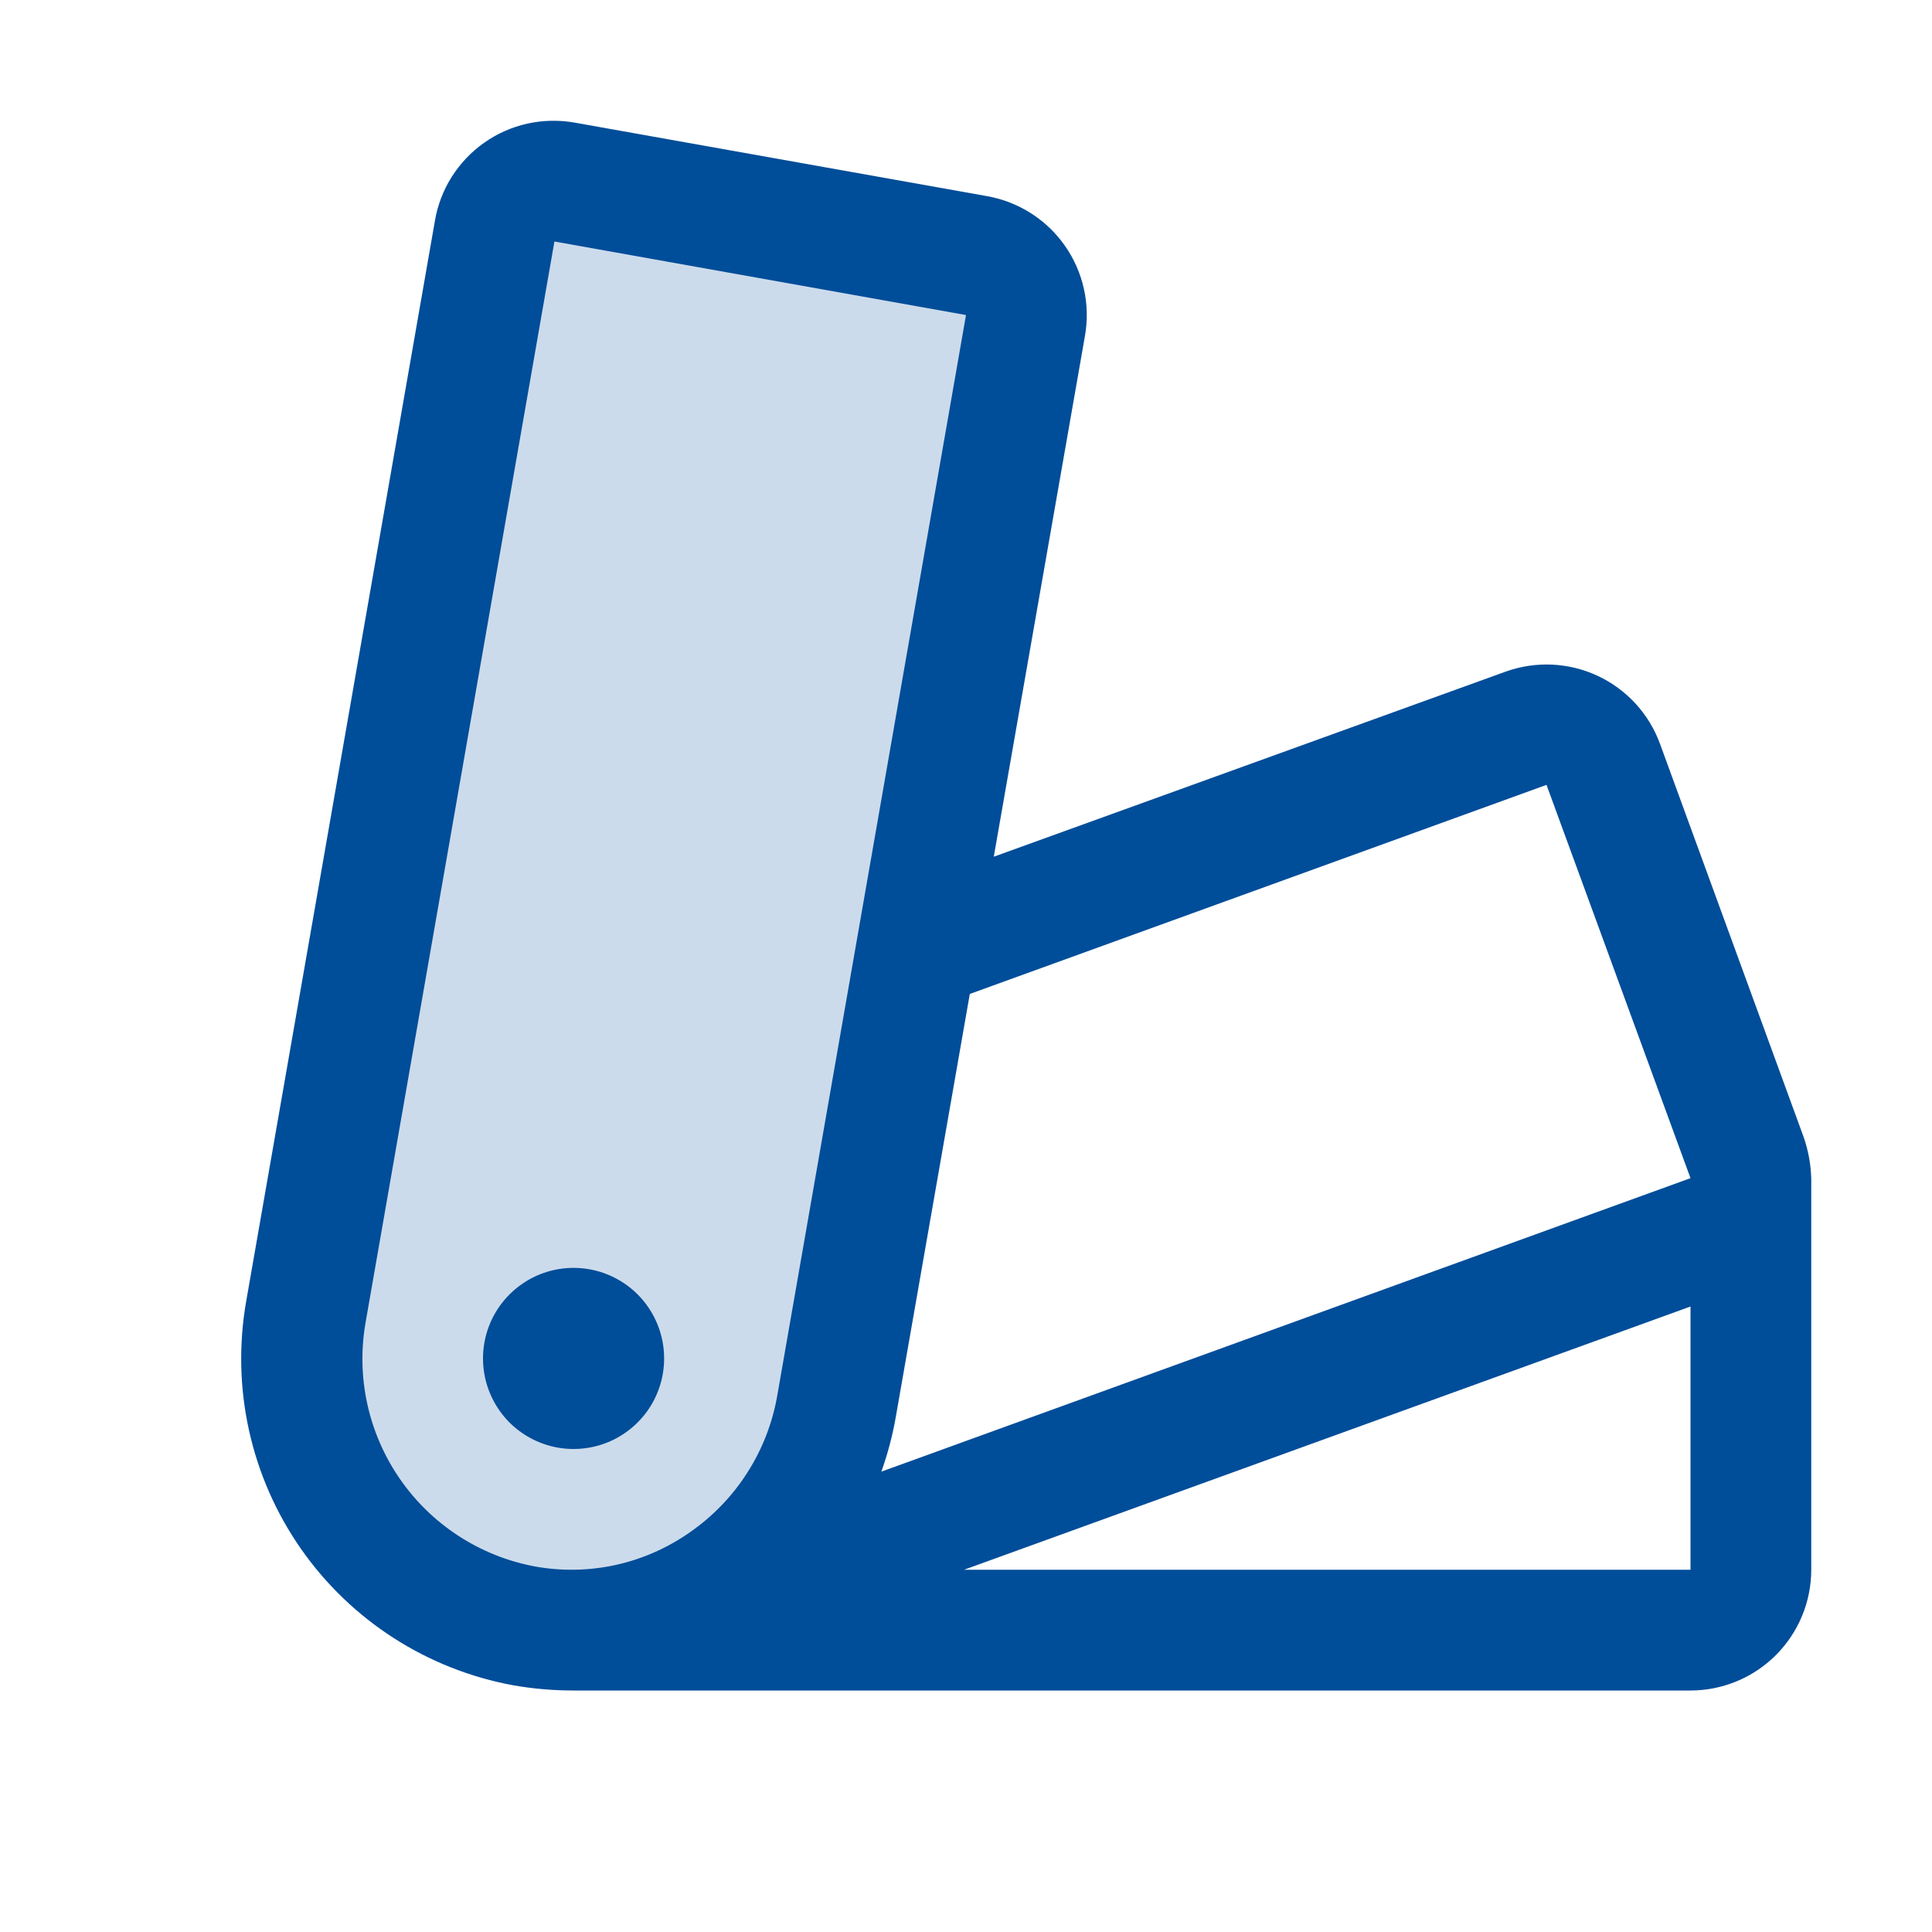
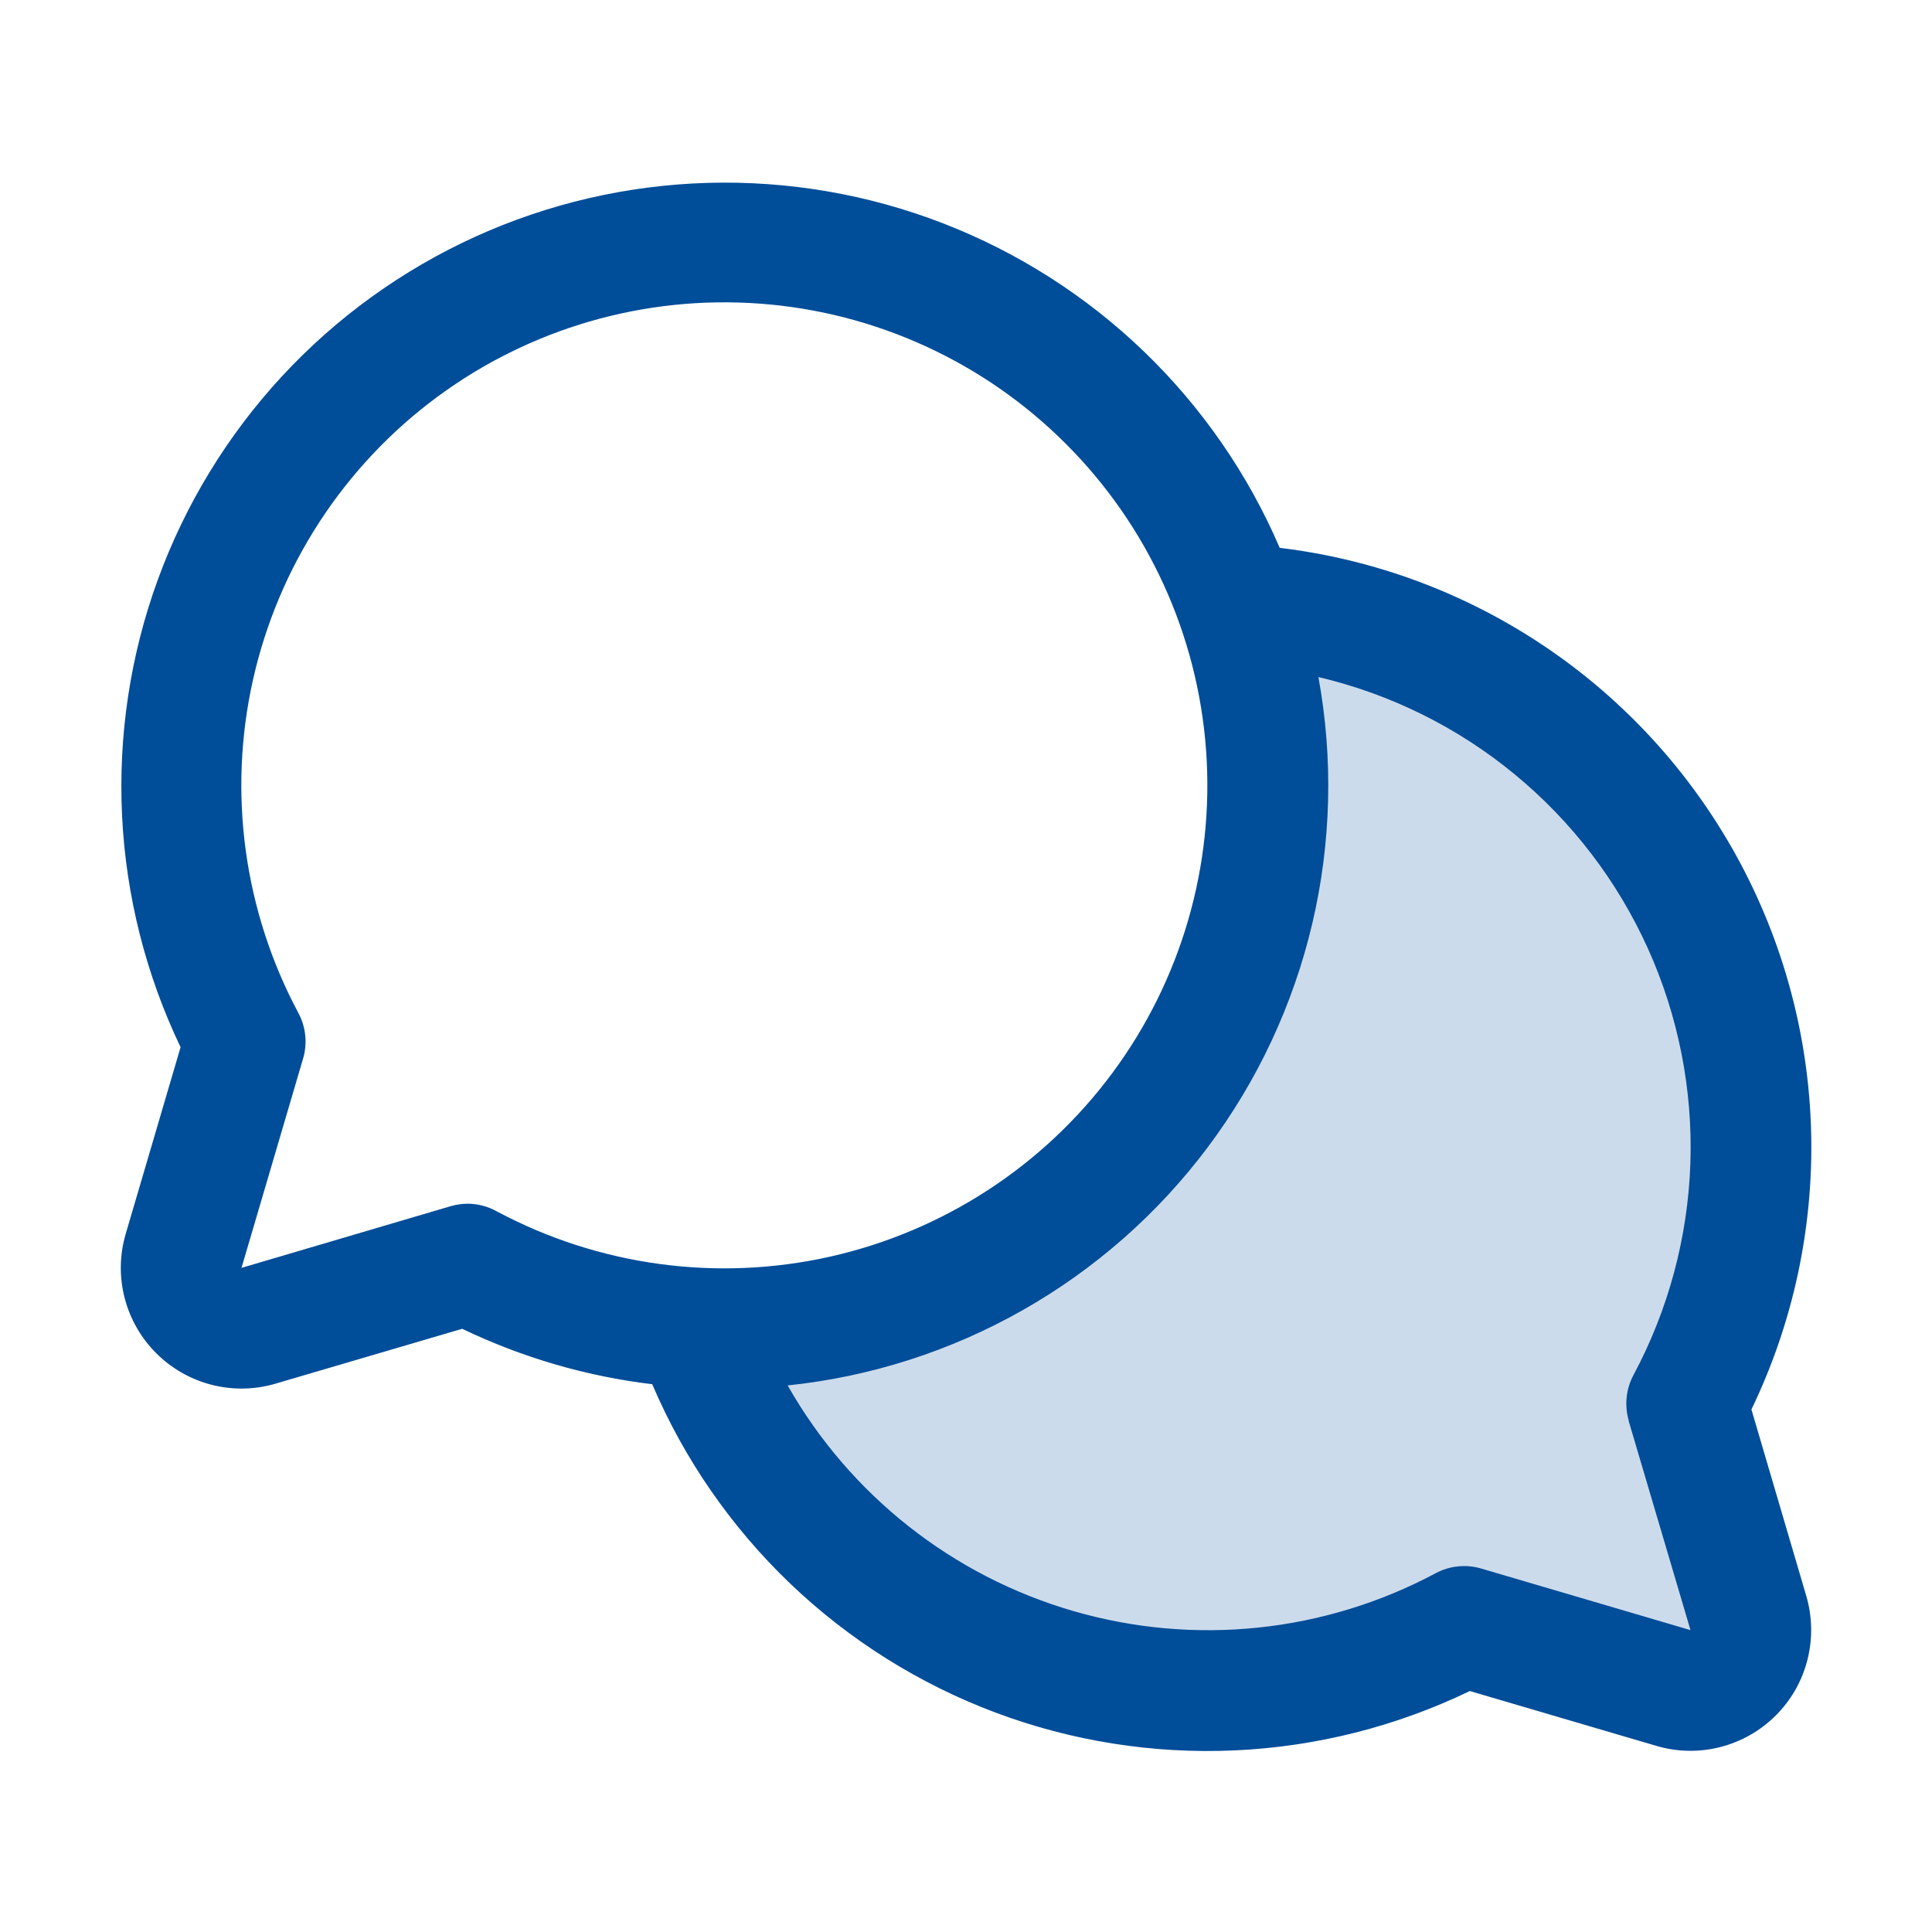
<svg xmlns="http://www.w3.org/2000/svg" preserveAspectRatio="none" overflow="visible" style="display: block;" width="32" height="32" viewBox="0 0 32 32" fill="none">
-   <g id="Swatches">
-     <path id="Vector" opacity="0.2" d="M16.985 5.389L13.86 23.281C13.762 23.861 13.55 24.415 13.236 24.913C12.923 25.41 12.515 25.84 12.035 26.18C11.554 26.519 11.012 26.76 10.438 26.889C9.865 27.018 9.272 27.032 8.693 26.931C7.523 26.717 6.486 26.048 5.808 25.071C5.129 24.094 4.866 22.888 5.074 21.717L8.199 3.826C8.245 3.567 8.391 3.336 8.606 3.184C8.822 3.033 9.088 2.972 9.348 3.015L16.181 4.231C16.441 4.279 16.671 4.427 16.822 4.644C16.972 4.861 17.031 5.129 16.985 5.389Z" fill="#004D99" />
-     <path id="Vector_2" d="M11 22.5C11 22.797 10.912 23.087 10.747 23.334C10.582 23.58 10.348 23.772 10.074 23.886C9.8 23.999 9.498 24.029 9.207 23.971C8.916 23.913 8.649 23.77 8.439 23.561C8.23 23.351 8.087 23.084 8.029 22.793C7.971 22.502 8.001 22.2 8.114 21.926C8.228 21.652 8.42 21.418 8.667 21.253C8.913 21.088 9.203 21 9.5 21C9.898 21 10.279 21.158 10.561 21.439C10.842 21.721 11 22.102 11 22.5ZM30 19.524V26C30 26.53 29.789 27.039 29.414 27.414C29.039 27.789 28.53 28 28 28H9.5C9.167 28 8.835 27.972 8.508 27.915C7.078 27.654 5.809 26.838 4.979 25.645C4.149 24.451 3.826 22.978 4.079 21.546L7.204 3.655C7.248 3.397 7.343 3.149 7.483 2.928C7.624 2.706 7.806 2.514 8.021 2.363C8.235 2.212 8.477 2.105 8.733 2.048C8.989 1.991 9.254 1.985 9.513 2.03L16.355 3.25C16.876 3.344 17.338 3.64 17.641 4.074C17.943 4.508 18.062 5.044 17.97 5.565L16.46 14.19L24.936 11.125C25.433 10.946 25.981 10.97 26.46 11.193C26.939 11.416 27.31 11.819 27.493 12.315L29.875 18.836C29.952 19.058 29.994 19.29 30 19.524ZM12.875 23.109L16 5.218L9.183 4L6.058 21.888C5.894 22.797 6.098 23.735 6.623 24.495C7.149 25.256 7.954 25.777 8.863 25.946C9.307 26.026 9.764 26.017 10.205 25.919C10.646 25.821 11.063 25.636 11.433 25.375C11.811 25.112 12.134 24.776 12.381 24.387C12.629 23.998 12.797 23.563 12.875 23.109ZM14.598 24.375L28 19.514L25.615 13L16.063 16.463L14.84 23.453C14.786 23.767 14.705 24.075 14.598 24.375ZM28 21.64L15.968 26H28V21.64Z" fill="#004D99" />
+   <g id="ChatsCircle">
+     <path id="Vector" opacity="0.2" d="M28.957 26.716C29.008 26.889 29.011 27.071 28.967 27.245C28.922 27.419 28.832 27.578 28.705 27.705C28.578 27.832 28.419 27.922 28.245 27.967C28.071 28.011 27.889 28.008 27.716 27.957L24.25 26.938C23.105 27.55 21.841 27.907 20.545 27.985C19.249 28.064 17.951 27.861 16.741 27.39C15.53 26.92 14.436 26.194 13.533 25.261C12.63 24.328 11.939 23.211 11.508 21.986C11.671 21.995 11.835 22 12 22C13.438 22 14.856 21.655 16.134 20.995C17.412 20.334 18.513 19.377 19.344 18.203C20.176 17.029 20.714 15.673 20.914 14.248C21.113 12.824 20.968 11.372 20.491 10.015C22.003 10.097 23.47 10.559 24.756 11.359C26.041 12.158 27.105 13.269 27.847 14.589C28.589 15.908 28.987 17.394 29.003 18.908C29.018 20.422 28.652 21.915 27.938 23.25L28.957 26.716Z" fill="#004D99" />
+     <path id="Vector_2" d="M29.009 23.345C29.7 21.912 30.039 20.334 29.998 18.744C29.957 17.154 29.537 15.596 28.773 14.2C28.009 12.805 26.923 11.611 25.605 10.72C24.287 9.828 22.776 9.264 21.196 9.074C20.671 7.852 19.907 6.747 18.949 5.824C17.991 4.901 16.858 4.178 15.617 3.698C14.377 3.218 13.053 2.991 11.723 3.029C10.393 3.067 9.085 3.37 7.873 3.92C6.662 4.471 5.573 5.257 4.67 6.233C3.766 7.21 3.067 8.357 2.612 9.607C2.157 10.857 1.957 12.185 2.022 13.514C2.087 14.843 2.417 16.145 2.991 17.345L2.083 20.434C1.981 20.779 1.974 21.144 2.063 21.493C2.152 21.841 2.333 22.159 2.587 22.413C2.841 22.667 3.159 22.848 3.507 22.937C3.856 23.026 4.221 23.019 4.566 22.917L7.655 22.009C8.647 22.485 9.71 22.796 10.803 22.927C11.333 24.171 12.111 25.294 13.088 26.229C14.065 27.163 15.221 27.89 16.487 28.365C17.753 28.84 19.102 29.053 20.452 28.992C21.803 28.931 23.127 28.596 24.345 28.009L27.434 28.917C27.778 29.019 28.144 29.026 28.492 28.937C28.84 28.848 29.158 28.668 29.413 28.413C29.667 28.159 29.848 27.842 29.936 27.494C30.025 27.145 30.019 26.78 29.918 26.435L29.009 23.345ZM7.75 19.937C7.654 19.938 7.559 19.951 7.468 19.977L4 21L5.021 17.53C5.094 17.279 5.066 17.01 4.943 16.78C4.038 15.088 3.771 13.128 4.191 11.256C4.612 9.384 5.69 7.725 7.231 6.582C8.772 5.439 10.672 4.888 12.585 5.029C14.499 5.17 16.298 5.994 17.654 7.351C19.011 8.707 19.835 10.506 19.976 12.419C20.117 14.333 19.566 16.233 18.423 17.774C17.28 19.315 15.621 20.393 13.749 20.814C11.877 21.234 9.917 20.967 8.225 20.062C8.08 19.982 7.916 19.939 7.75 19.937ZM26.974 23.529L28 27L24.53 25.979C24.279 25.906 24.01 25.934 23.78 26.057C21.939 27.041 19.786 27.266 17.781 26.685C15.776 26.104 14.077 24.763 13.046 22.947C14.415 22.805 15.74 22.38 16.938 21.701C18.135 21.022 19.18 20.103 20.005 19.001C20.831 17.899 21.419 16.639 21.735 15.299C22.05 13.959 22.085 12.568 21.837 11.214C23.03 11.495 24.143 12.046 25.089 12.826C26.035 13.605 26.789 14.591 27.294 15.709C27.798 16.826 28.039 18.044 27.998 19.269C27.956 20.494 27.634 21.693 27.056 22.774C26.932 23.005 26.904 23.276 26.977 23.529H26.974Z" fill="#004D99" />
  </g>
</svg>
